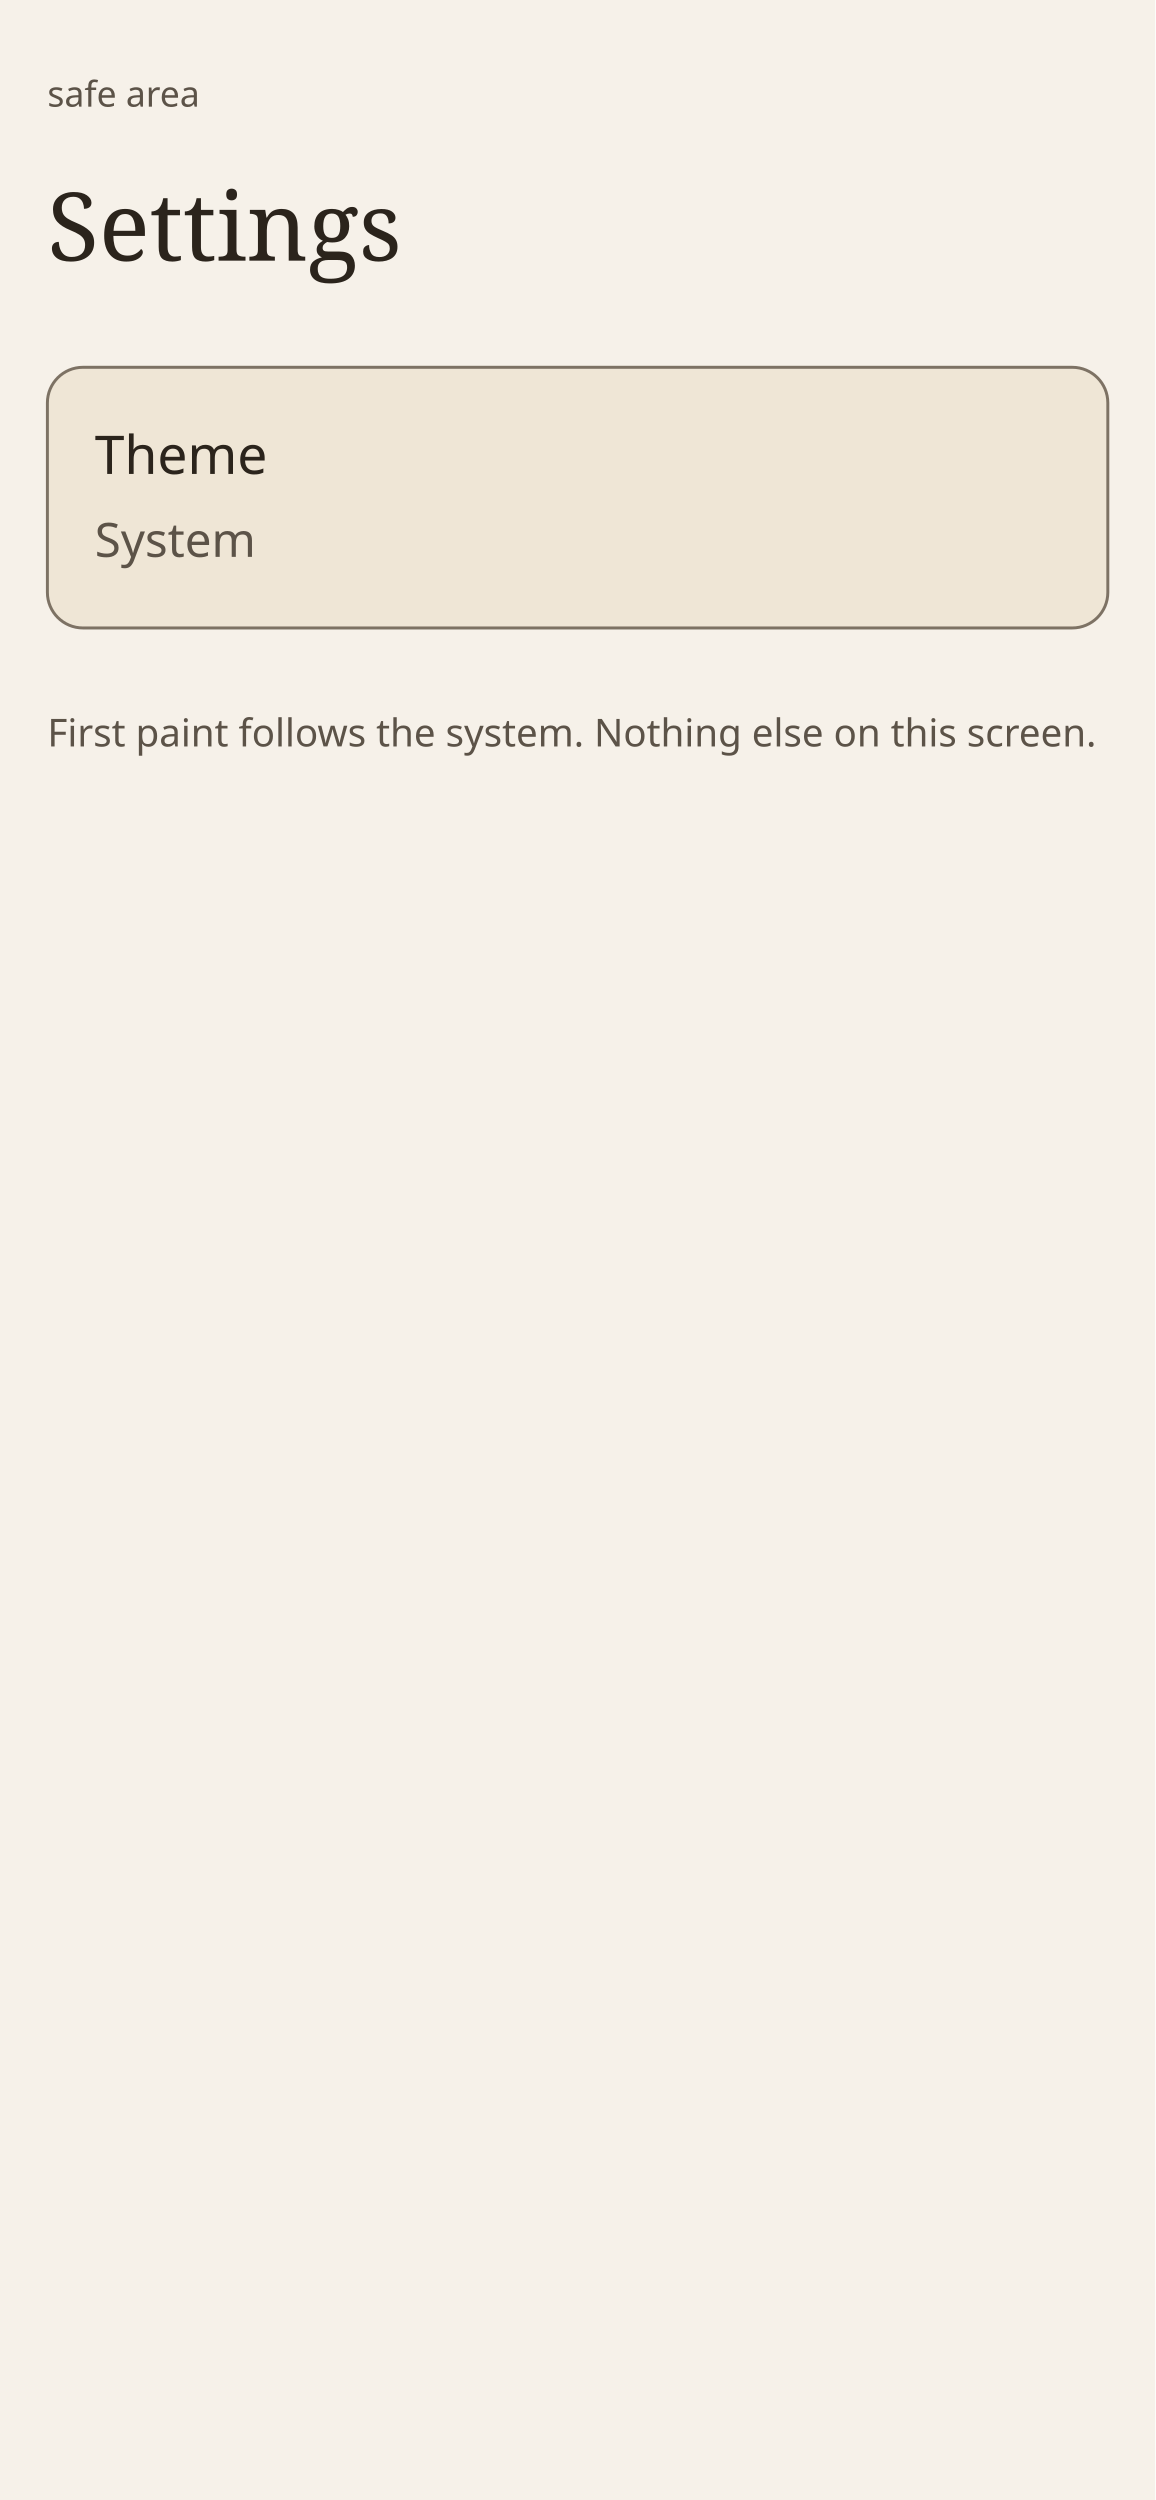
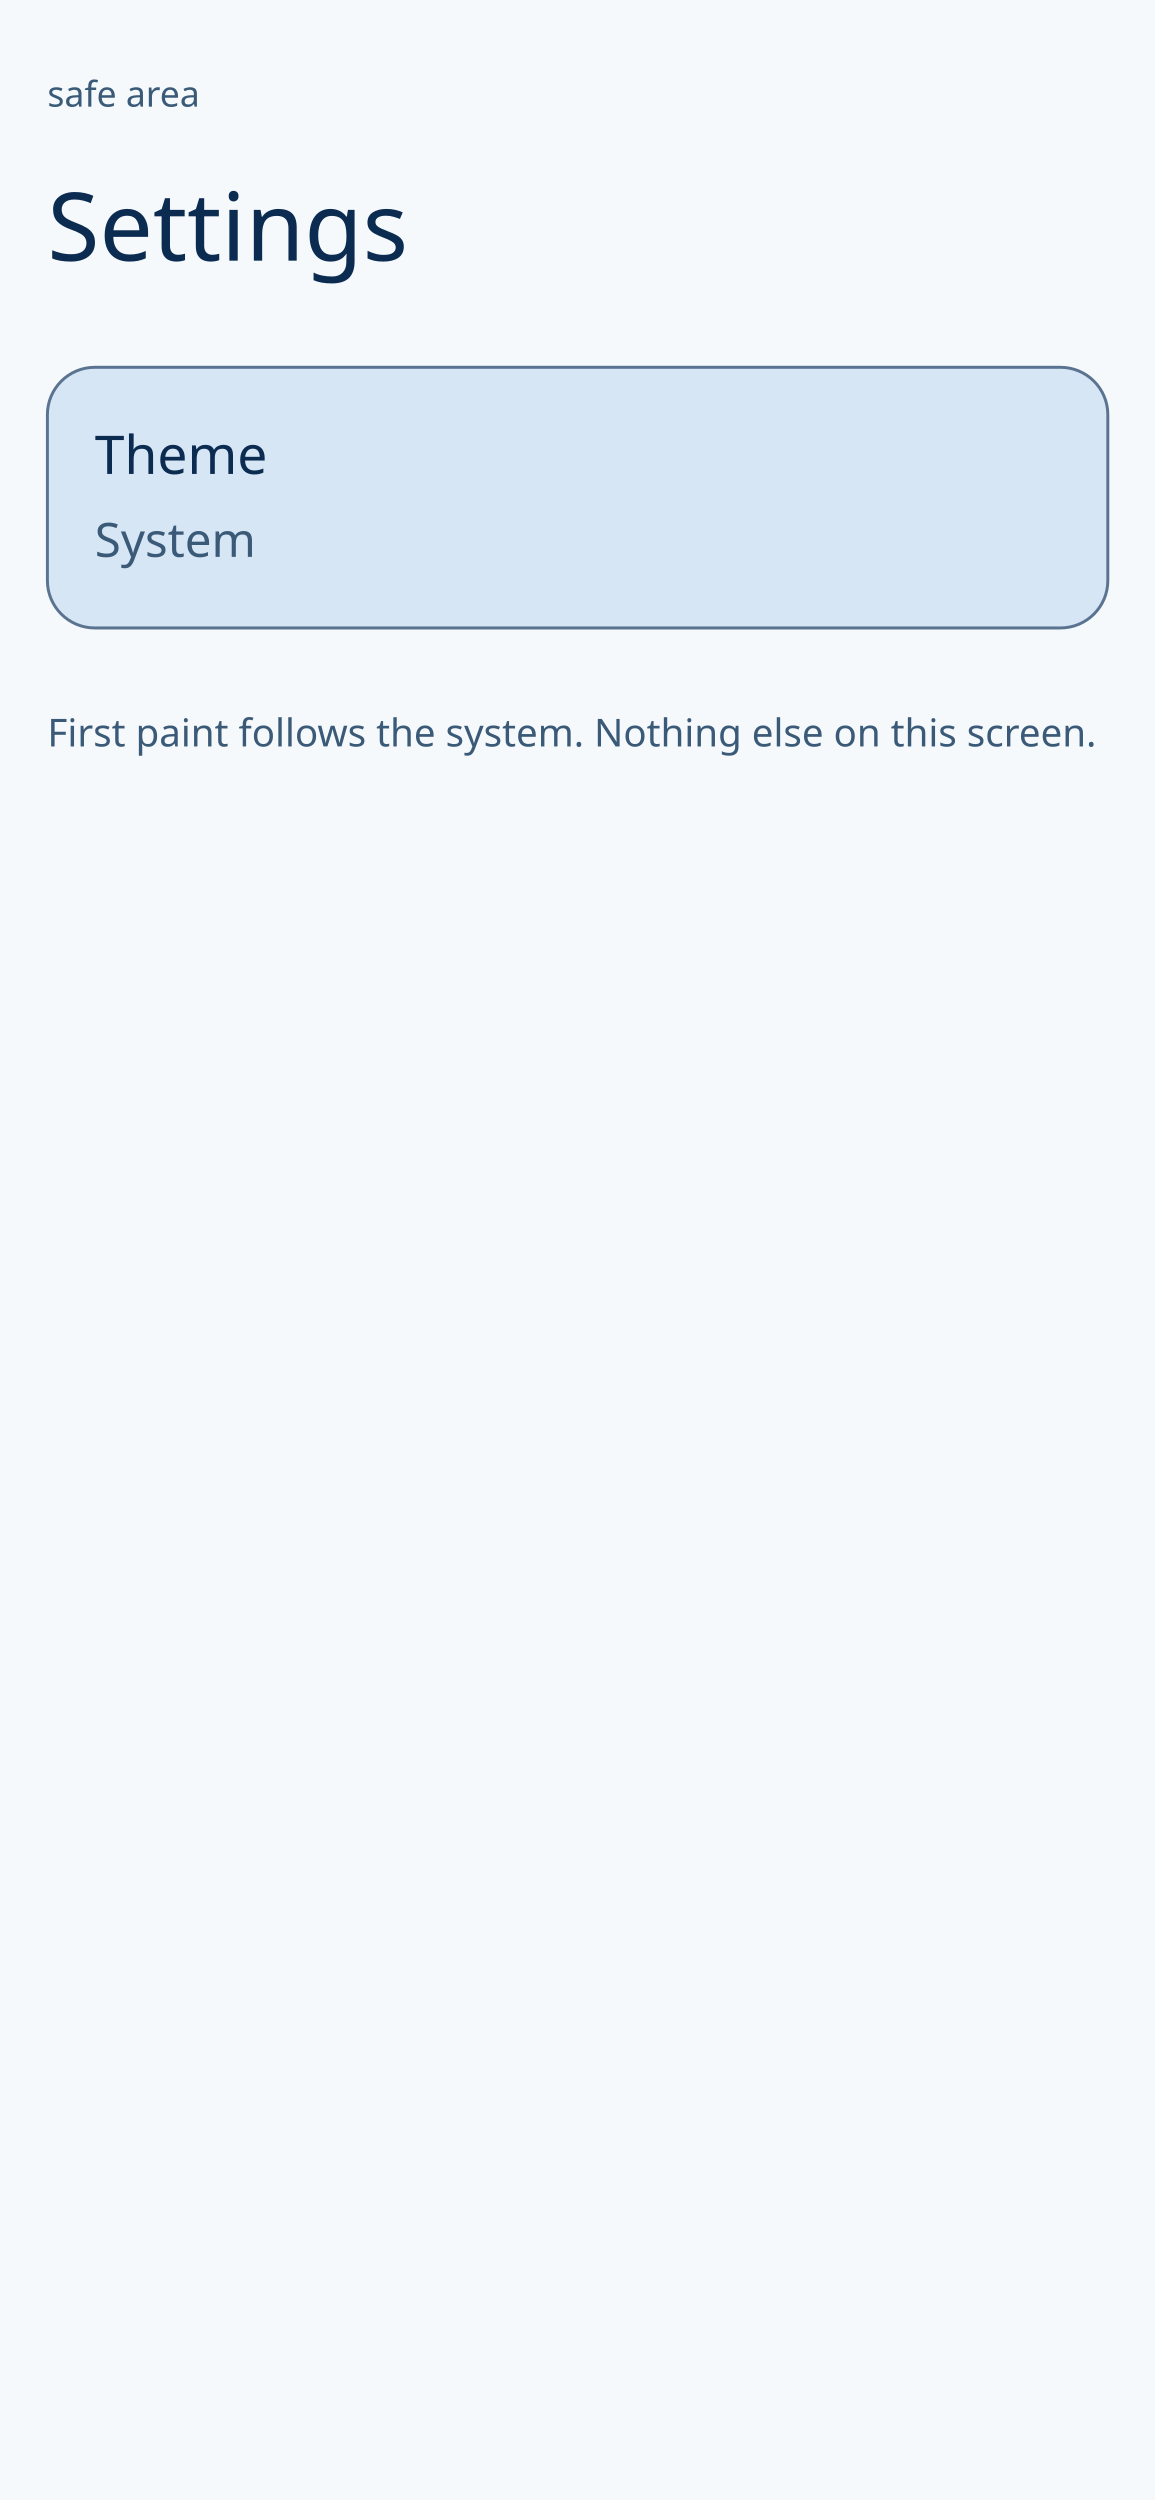
<svg xmlns="http://www.w3.org/2000/svg" viewBox="0 0 390 844" role="img">
-   <rect width="390" height="844" fill="#f6f1e9" />
-   <text x="16" y="36" fill="#5c5348" font-family="system-ui, sans-serif" font-size="12">safe area</text>
-   <text x="16" y="88" fill="#2b241c" font-family="Georgia, serif" font-size="32">Settings</text>
-   <rect x="16" y="124" width="358" height="88" rx="12" fill="#efe6d6" stroke="#7d7264" />
-   <text x="32" y="160" fill="#2b241c" font-family="system-ui, sans-serif" font-size="18">Theme</text>
-   <text x="32" y="188" fill="#5c5348" font-family="system-ui, sans-serif" font-size="16">System</text>
-   <text x="16" y="252" fill="#5c5348" font-family="system-ui, sans-serif" font-size="13">First paint follows the system. Nothing else on this screen.</text>
+   <rect width="390" height="844" fill="#f5f9fc" />
+   <text x="16" y="36" fill="#3a5a78" font-family="system-ui, sans-serif" font-size="12">safe area</text>
+   <text x="16" y="88" fill="#0b2b51" font-family="system-ui, sans-serif" font-size="32">Settings</text>
+   <rect x="16" y="124" width="358" height="88" rx="16" fill="#d7e6f5" stroke="#5a7390" />
+   <text x="32" y="160" fill="#0b2b51" font-family="system-ui, sans-serif" font-size="18">Theme</text>
+   <text x="32" y="188" fill="#3a5a78" font-family="system-ui, sans-serif" font-size="16">System</text>
+   <text x="16" y="252" fill="#3a5a78" font-family="system-ui, sans-serif" font-size="13">First paint follows the system. Nothing else on this screen.</text>
</svg>
